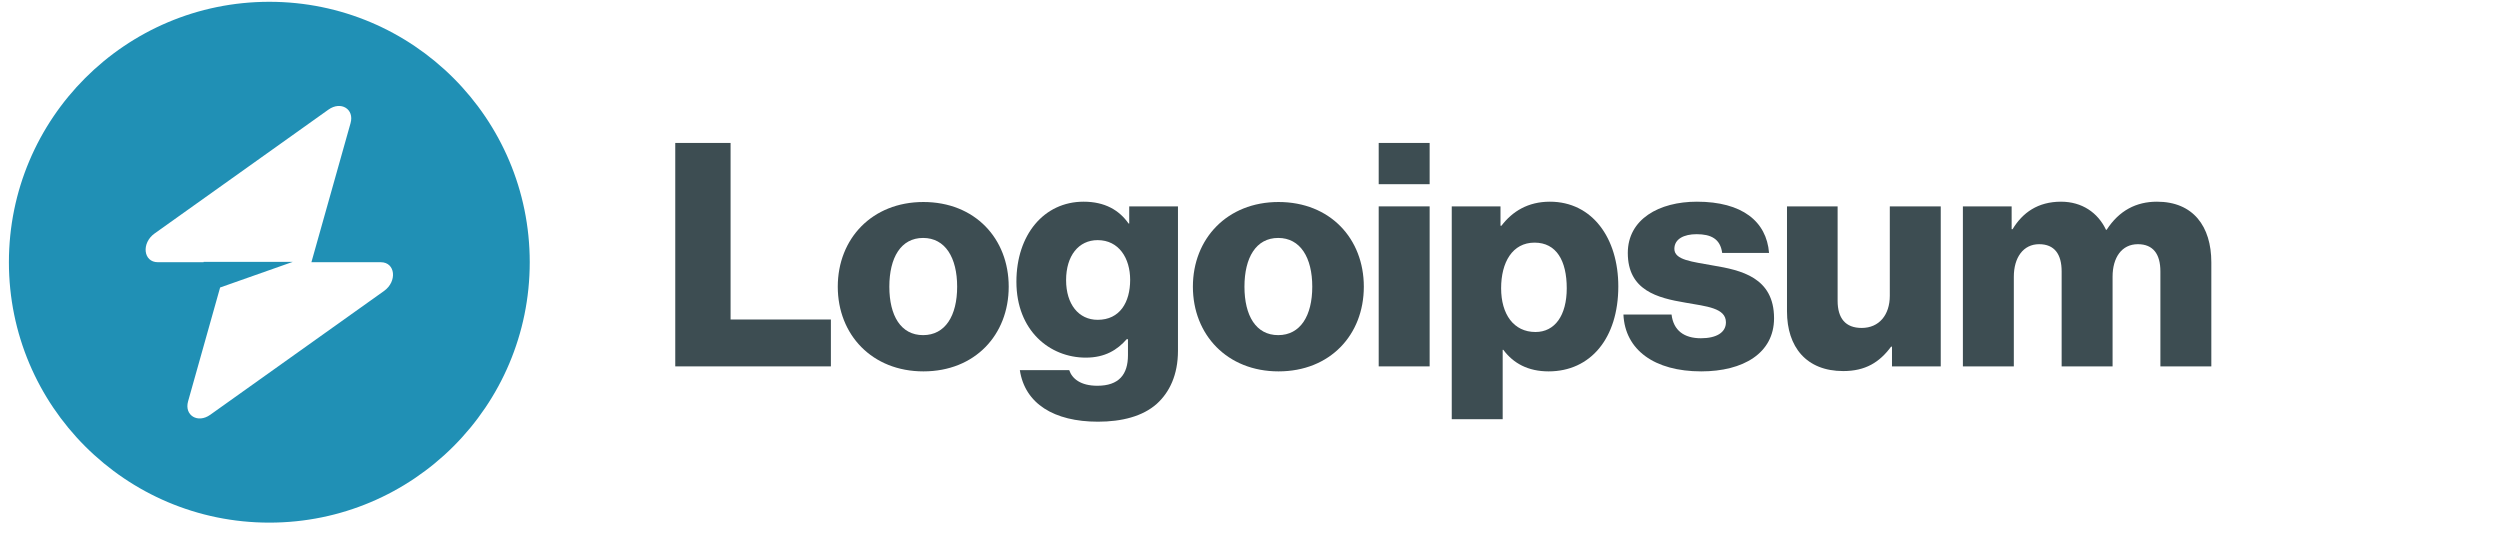
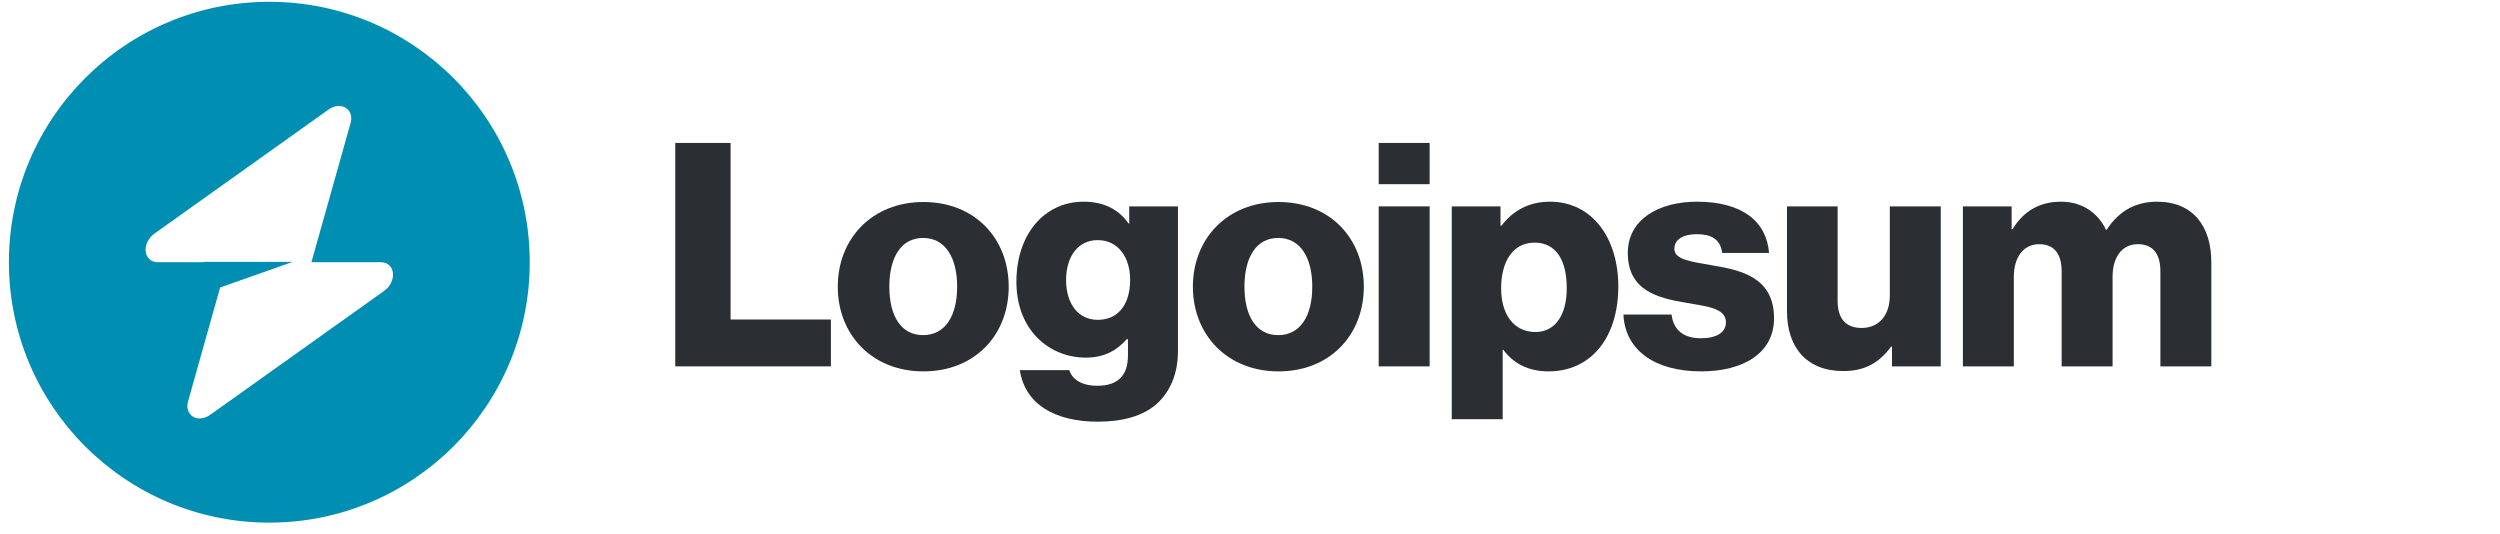
<svg xmlns="http://www.w3.org/2000/svg" width="192" height="41" viewBox="0 0 192 41" fill="none">
-   <path d="M51.86 28.138H63.812V24.538H56.108V10.978H51.86V28.138Z" fill="#3D4D52" />
-   <path d="M70.893 25.738C69.189 25.738 68.301 24.25 68.301 22.018C68.301 19.786 69.189 18.274 70.893 18.274C72.597 18.274 73.509 19.786 73.509 22.018C73.509 24.25 72.597 25.738 70.893 25.738ZM70.917 28.522C74.877 28.522 77.469 25.714 77.469 22.018C77.469 18.322 74.877 15.514 70.917 15.514C66.981 15.514 64.341 18.322 64.341 22.018C64.341 25.714 66.981 28.522 70.917 28.522Z" fill="#3D4D52" />
-   <path d="M84.324 32.386C86.148 32.386 87.756 31.978 88.836 31.018C89.82 30.13 90.468 28.786 90.468 26.938V15.85H86.724V17.17H86.676C85.956 16.138 84.852 15.49 83.22 15.49C80.172 15.49 78.06 18.034 78.06 21.634C78.06 25.402 80.628 27.466 83.388 27.466C84.876 27.466 85.812 26.866 86.532 26.05H86.628V27.274C86.628 28.762 85.932 29.626 84.276 29.626C82.98 29.626 82.332 29.074 82.116 28.426H78.324C78.708 30.994 80.94 32.386 84.324 32.386ZM84.3 24.562C82.836 24.562 81.876 23.362 81.876 21.514C81.876 19.642 82.836 18.442 84.3 18.442C85.932 18.442 86.796 19.834 86.796 21.49C86.796 23.218 86.004 24.562 84.3 24.562Z" fill="#3D4D52" />
-   <path d="M98.166 25.738C96.462 25.738 95.574 24.25 95.574 22.018C95.574 19.786 96.462 18.274 98.166 18.274C99.87 18.274 100.782 19.786 100.782 22.018C100.782 24.25 99.87 25.738 98.166 25.738ZM98.19 28.522C102.15 28.522 104.742 25.714 104.742 22.018C104.742 18.322 102.15 15.514 98.19 15.514C94.254 15.514 91.614 18.322 91.614 22.018C91.614 25.714 94.254 28.522 98.19 28.522Z" fill="#3D4D52" />
-   <path d="M105.884 28.138H109.796V15.85H105.884V28.138ZM105.884 14.146H109.796V10.978H105.884V14.146Z" fill="#3D4D52" />
-   <path d="M111.494 32.194H115.406V26.866H115.454C116.222 27.898 117.35 28.522 118.934 28.522C122.15 28.522 124.286 25.978 124.286 21.994C124.286 18.298 122.294 15.49 119.03 15.49C117.35 15.49 116.15 16.234 115.31 17.338H115.238V15.85H111.494V32.194ZM117.926 25.498C116.246 25.498 115.286 24.13 115.286 22.138C115.286 20.146 116.15 18.634 117.854 18.634C119.534 18.634 120.326 20.026 120.326 22.138C120.326 24.226 119.414 25.498 117.926 25.498Z" fill="#3D4D52" />
-   <path d="M130.655 28.522C133.871 28.522 136.247 27.13 136.247 24.442C136.247 21.298 133.703 20.746 131.543 20.386C129.983 20.098 128.591 19.978 128.591 19.114C128.591 18.346 129.335 17.986 130.295 17.986C131.375 17.986 132.119 18.322 132.263 19.426H135.863C135.671 17.002 133.799 15.49 130.319 15.49C127.415 15.49 125.015 16.834 125.015 19.426C125.015 22.306 127.295 22.882 129.431 23.242C131.063 23.53 132.551 23.65 132.551 24.754C132.551 25.546 131.807 25.978 130.631 25.978C129.335 25.978 128.519 25.378 128.375 24.154H124.679C124.799 26.866 127.055 28.522 130.655 28.522Z" fill="#3D4D52" />
-   <path d="M141.561 28.498C143.265 28.498 144.345 27.826 145.233 26.626H145.305V28.138H149.049V15.85H145.137V22.714C145.137 24.178 144.321 25.186 142.977 25.186C141.729 25.186 141.129 24.442 141.129 23.098V15.85H137.241V23.914C137.241 26.65 138.729 28.498 141.561 28.498Z" fill="#3D4D52" />
-   <path d="M150.75 28.138H154.662V21.25C154.662 19.786 155.382 18.754 156.606 18.754C157.782 18.754 158.334 19.522 158.334 20.842V28.138H162.246V21.25C162.246 19.786 162.942 18.754 164.19 18.754C165.366 18.754 165.918 19.522 165.918 20.842V28.138H169.83V20.146C169.83 17.386 168.438 15.49 165.654 15.49C164.07 15.49 162.75 16.162 161.79 17.65H161.742C161.118 16.33 159.894 15.49 158.286 15.49C156.51 15.49 155.334 16.33 154.566 17.602H154.494V15.85H150.75V28.138Z" fill="#3D4D52" />
-   <path fill-rule="evenodd" clip-rule="evenodd" d="M20.684 40.138C31.73 40.138 40.684 31.184 40.684 20.138C40.684 9.092 31.73 0.138 20.684 0.138C9.638 0.138 0.684 9.092 0.684 20.138C0.684 31.184 9.638 40.138 20.684 40.138ZM26.923 9.455C27.227 8.376 26.18 7.738 25.224 8.419L11.877 17.928C10.84 18.666 11.003 20.138 12.122 20.138H15.637V20.111H22.487L16.905 22.08L14.445 30.821C14.141 31.9 15.188 32.538 16.144 31.857L29.491 22.349C30.528 21.61 30.365 20.138 29.246 20.138H23.916L26.923 9.455Z" fill="#2090B5" />
+   <path d="M51.86 28.138H63.812V24.538H56.108V10.978H51.86V28.138Z" fill="#2B2F33" />
+   <path d="M70.893 25.738C69.189 25.738 68.301 24.25 68.301 22.018C68.301 19.786 69.189 18.274 70.893 18.274C72.597 18.274 73.509 19.786 73.509 22.018C73.509 24.25 72.597 25.738 70.893 25.738ZM70.917 28.522C74.877 28.522 77.469 25.714 77.469 22.018C77.469 18.322 74.877 15.514 70.917 15.514C66.981 15.514 64.341 18.322 64.341 22.018C64.341 25.714 66.981 28.522 70.917 28.522Z" fill="#2B2F33" />
+   <path d="M84.324 32.386C86.148 32.386 87.756 31.978 88.836 31.018C89.82 30.13 90.468 28.786 90.468 26.938V15.85H86.724V17.17H86.676C85.956 16.138 84.852 15.49 83.22 15.49C80.172 15.49 78.06 18.034 78.06 21.634C78.06 25.402 80.628 27.466 83.388 27.466C84.876 27.466 85.812 26.866 86.532 26.05H86.628V27.274C86.628 28.762 85.932 29.626 84.276 29.626C82.98 29.626 82.332 29.074 82.116 28.426H78.324C78.708 30.994 80.94 32.386 84.324 32.386ZM84.3 24.562C82.836 24.562 81.876 23.362 81.876 21.514C81.876 19.642 82.836 18.442 84.3 18.442C85.932 18.442 86.796 19.834 86.796 21.49C86.796 23.218 86.004 24.562 84.3 24.562Z" fill="#2B2F33" />
+   <path d="M98.166 25.738C96.462 25.738 95.574 24.25 95.574 22.018C95.574 19.786 96.462 18.274 98.166 18.274C99.87 18.274 100.782 19.786 100.782 22.018C100.782 24.25 99.87 25.738 98.166 25.738ZM98.19 28.522C102.15 28.522 104.742 25.714 104.742 22.018C104.742 18.322 102.15 15.514 98.19 15.514C94.254 15.514 91.614 18.322 91.614 22.018C91.614 25.714 94.254 28.522 98.19 28.522Z" fill="#2B2F33" />
+   <path d="M105.884 28.138H109.796V15.85H105.884V28.138ZM105.884 14.146H109.796V10.978H105.884V14.146Z" fill="#2B2F33" />
+   <path d="M111.494 32.194H115.406V26.866H115.454C116.222 27.898 117.35 28.522 118.934 28.522C122.15 28.522 124.286 25.978 124.286 21.994C124.286 18.298 122.294 15.49 119.03 15.49C117.35 15.49 116.15 16.234 115.31 17.338H115.238V15.85H111.494V32.194ZM117.926 25.498C116.246 25.498 115.286 24.13 115.286 22.138C115.286 20.146 116.15 18.634 117.854 18.634C119.534 18.634 120.326 20.026 120.326 22.138C120.326 24.226 119.414 25.498 117.926 25.498Z" fill="#2B2F33" />
+   <path d="M130.655 28.522C133.871 28.522 136.247 27.13 136.247 24.442C136.247 21.298 133.703 20.746 131.543 20.386C129.983 20.098 128.591 19.978 128.591 19.114C128.591 18.346 129.335 17.986 130.295 17.986C131.375 17.986 132.119 18.322 132.263 19.426H135.863C135.671 17.002 133.799 15.49 130.319 15.49C127.415 15.49 125.015 16.834 125.015 19.426C125.015 22.306 127.295 22.882 129.431 23.242C131.063 23.53 132.551 23.65 132.551 24.754C132.551 25.546 131.807 25.978 130.631 25.978C129.335 25.978 128.519 25.378 128.375 24.154H124.679C124.799 26.866 127.055 28.522 130.655 28.522Z" fill="#2B2F33" />
+   <path d="M141.561 28.498C143.265 28.498 144.345 27.826 145.233 26.626H145.305V28.138H149.049V15.85H145.137V22.714C145.137 24.178 144.321 25.186 142.977 25.186C141.729 25.186 141.129 24.442 141.129 23.098V15.85H137.241V23.914C137.241 26.65 138.729 28.498 141.561 28.498Z" fill="#2B2F33" />
+   <path d="M150.75 28.138H154.662V21.25C154.662 19.786 155.382 18.754 156.606 18.754C157.782 18.754 158.334 19.522 158.334 20.842V28.138H162.246V21.25C162.246 19.786 162.942 18.754 164.19 18.754C165.366 18.754 165.918 19.522 165.918 20.842V28.138H169.83V20.146C169.83 17.386 168.438 15.49 165.654 15.49C164.07 15.49 162.75 16.162 161.79 17.65H161.742C161.118 16.33 159.894 15.49 158.286 15.49C156.51 15.49 155.334 16.33 154.566 17.602H154.494V15.85H150.75V28.138Z" fill="#2B2F33" />
+   <path fill-rule="evenodd" clip-rule="evenodd" d="M20.684 40.138C31.73 40.138 40.684 31.184 40.684 20.138C40.684 9.092 31.73 0.138 20.684 0.138C9.638 0.138 0.684 9.092 0.684 20.138C0.684 31.184 9.638 40.138 20.684 40.138ZM26.923 9.455C27.227 8.376 26.18 7.738 25.224 8.419L11.877 17.928C10.84 18.666 11.003 20.138 12.122 20.138H15.637V20.111H22.487L16.905 22.08L14.445 30.821C14.141 31.9 15.188 32.538 16.144 31.857L29.491 22.349C30.528 21.61 30.365 20.138 29.246 20.138H23.916L26.923 9.455Z" fill="#008FB3" />
</svg>
